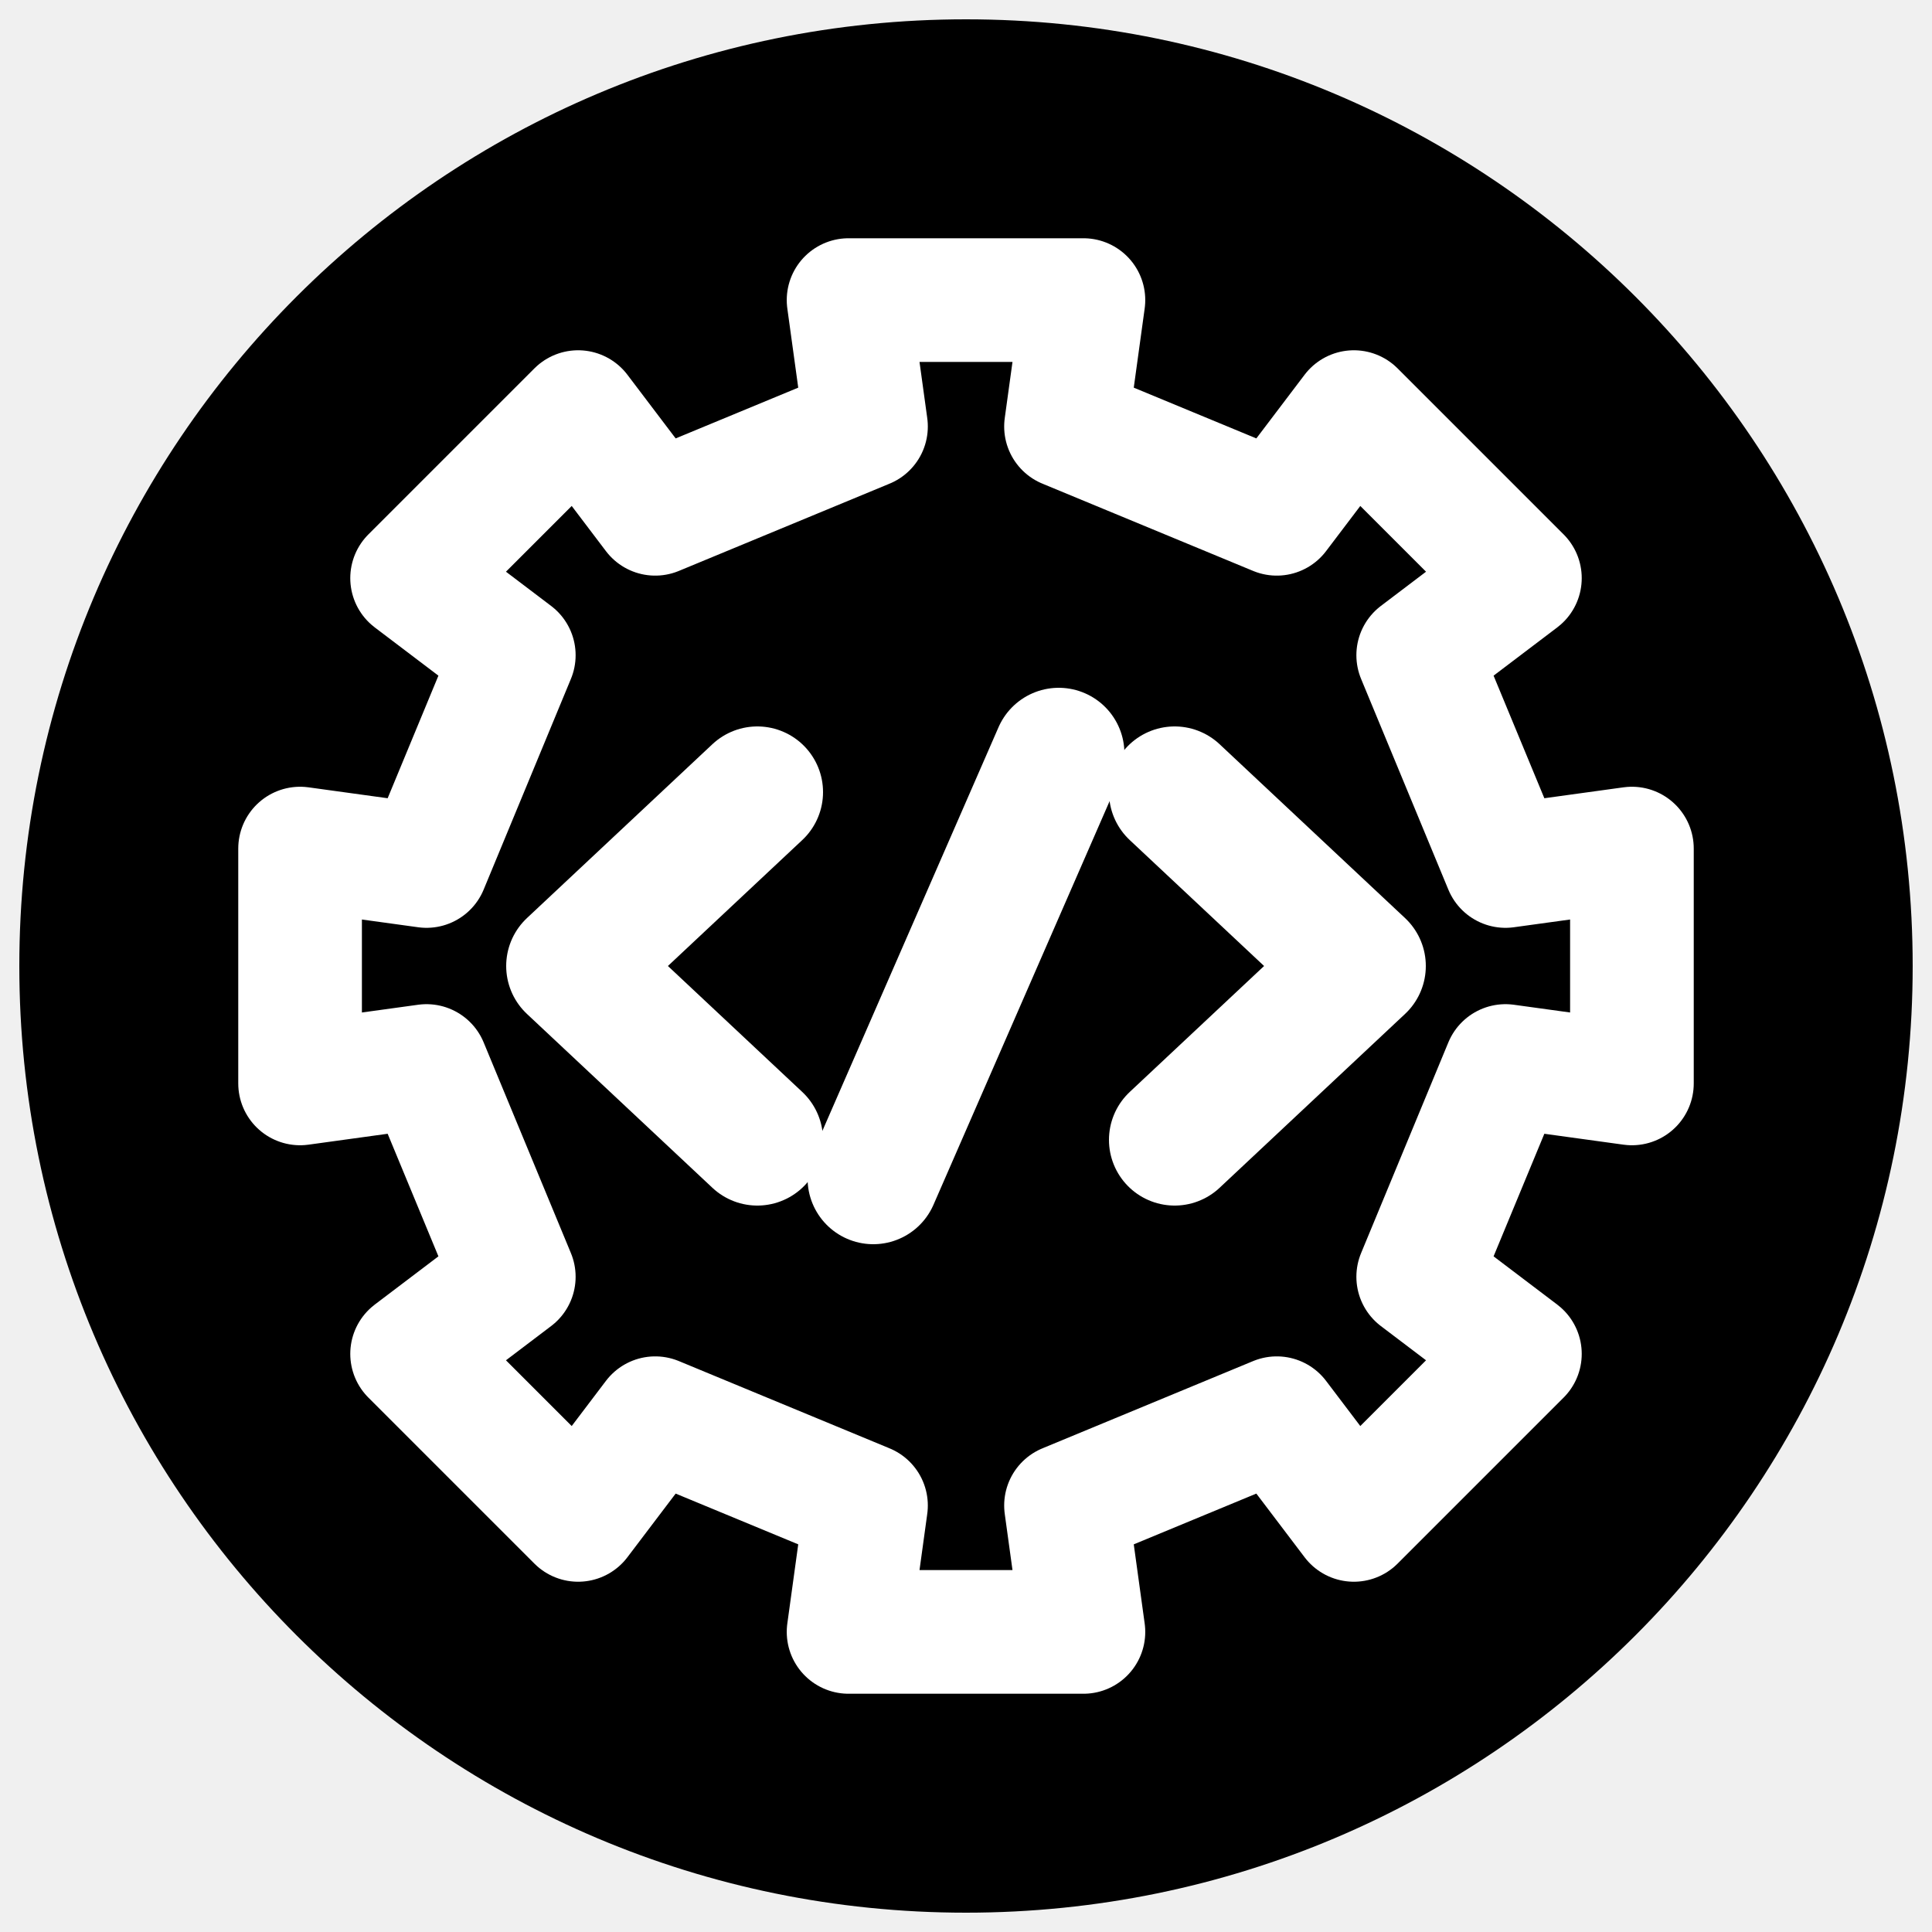
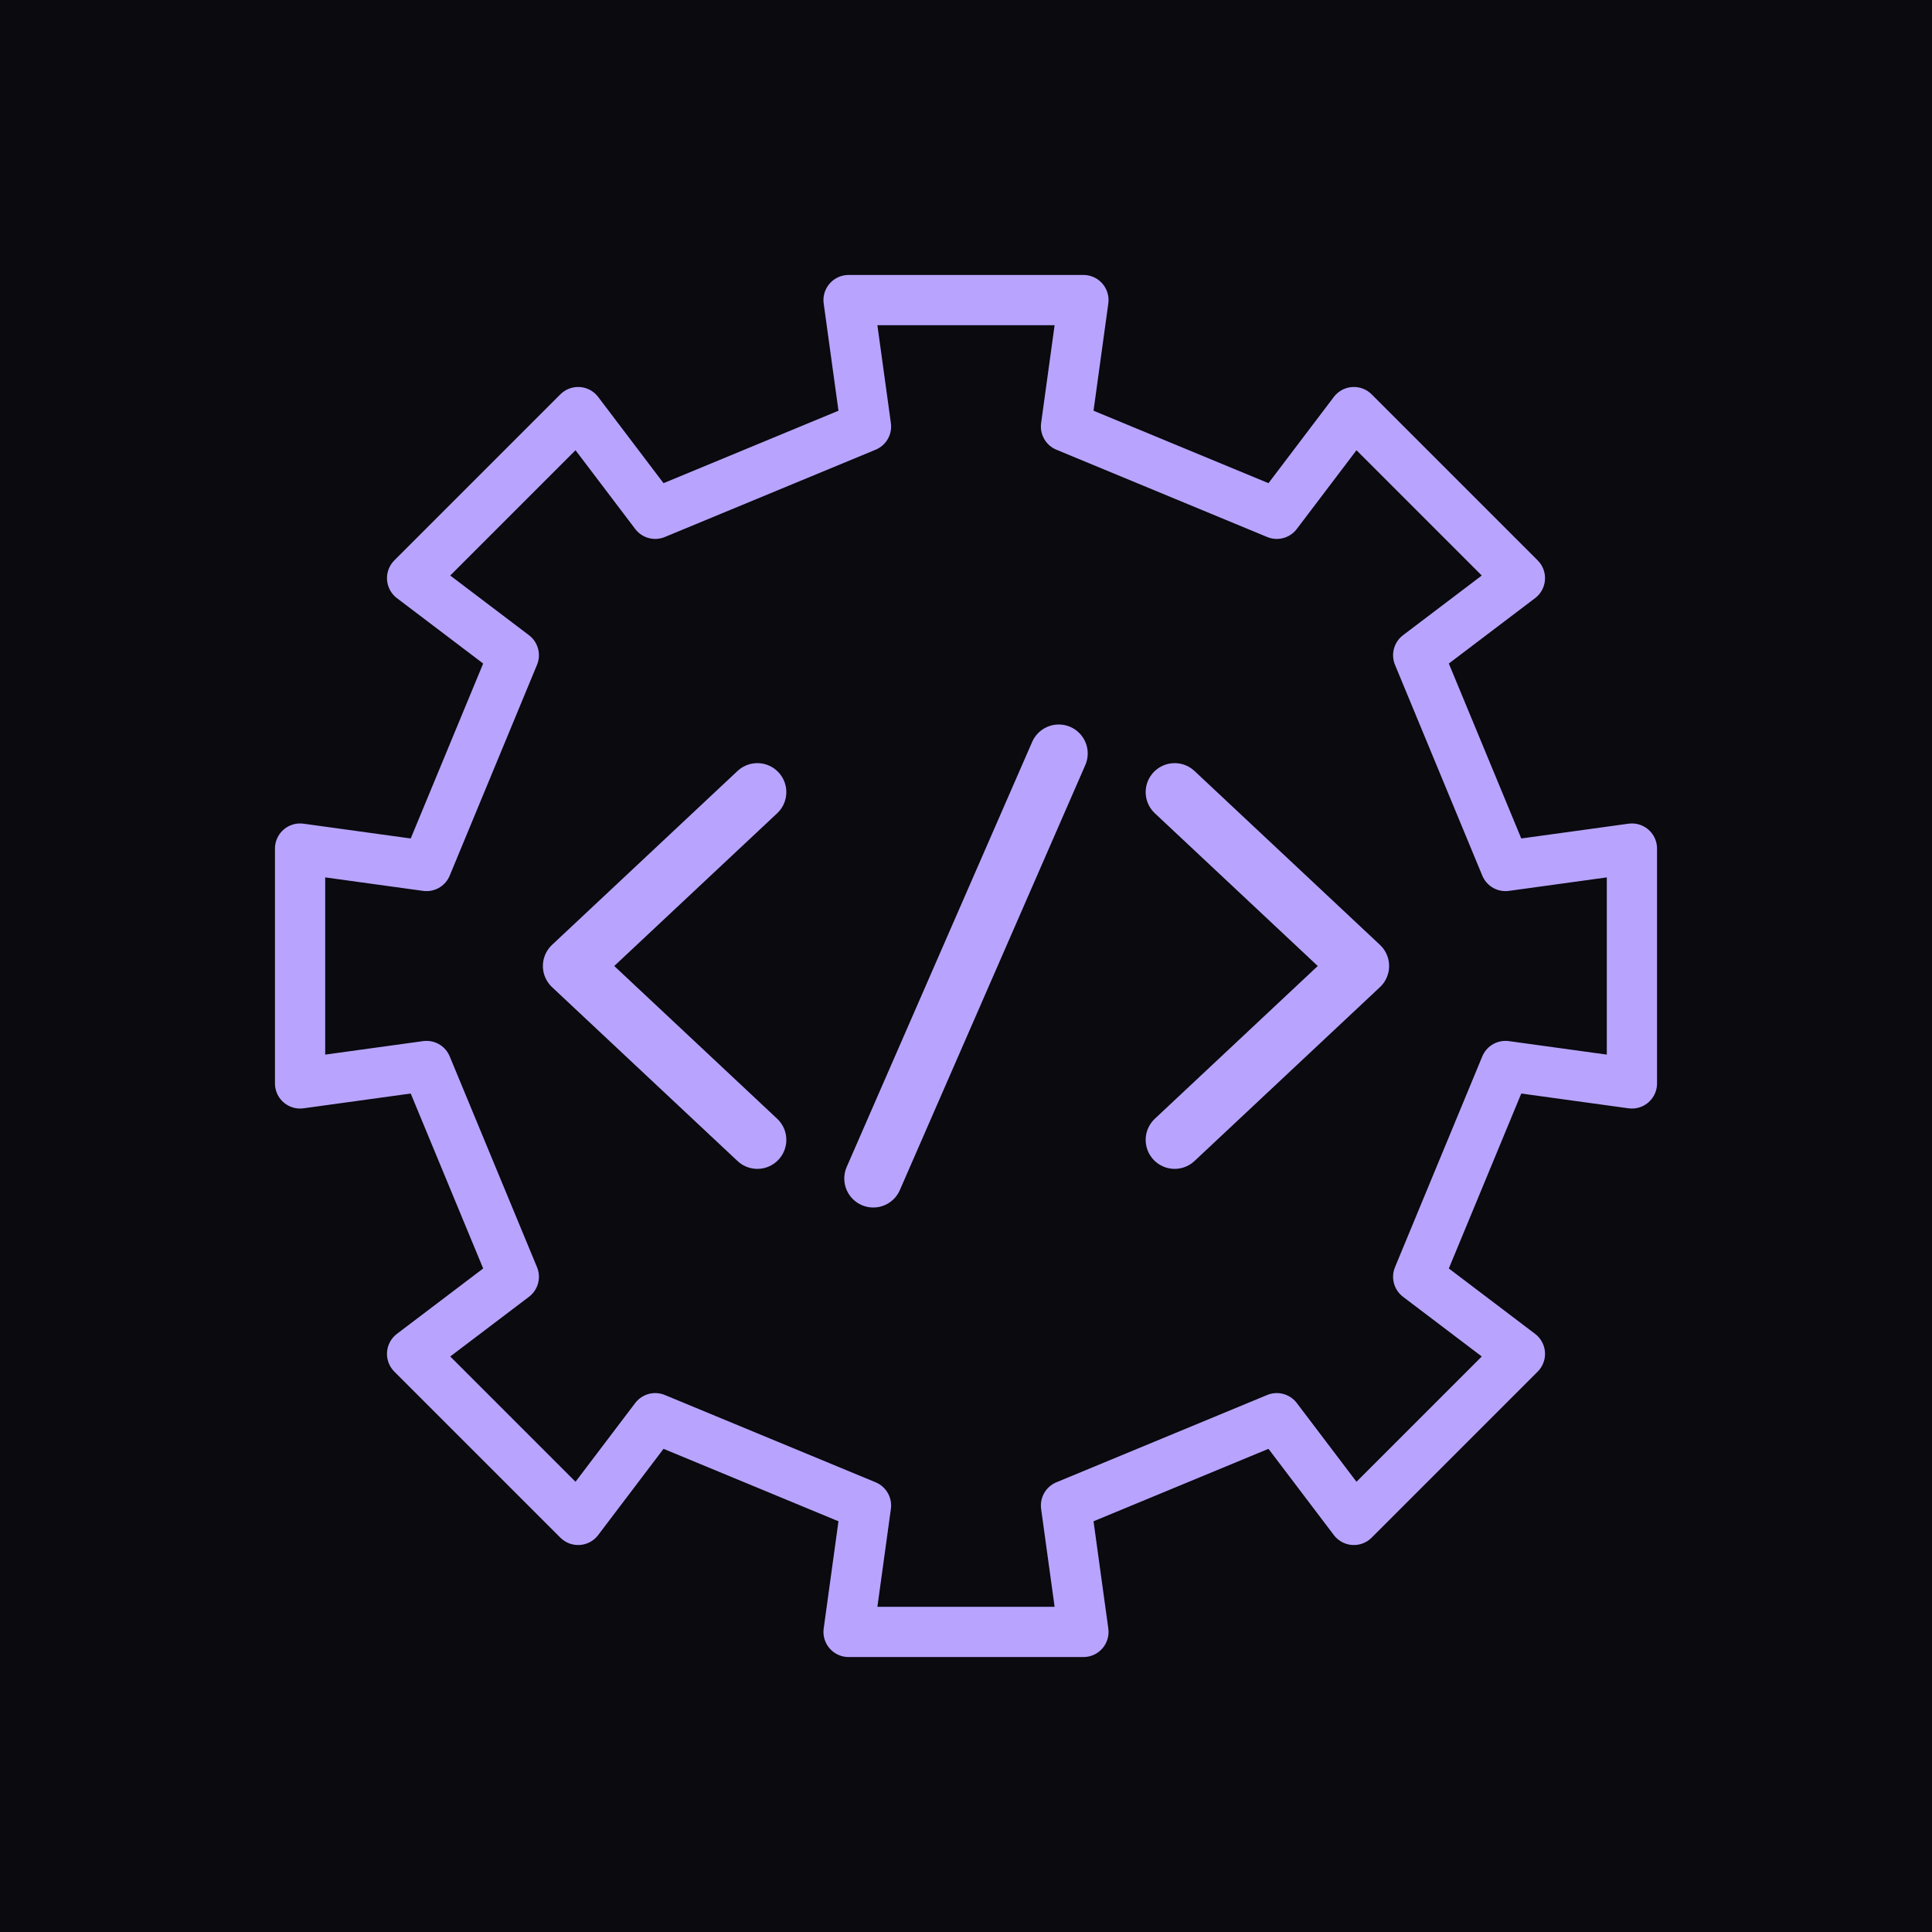
<svg xmlns="http://www.w3.org/2000/svg" width="500" height="500" viewBox="0 0 500 500">
-   <circle cx="250" cy="250" r="245" fill="#000000" />
-   <polygon points="169.57,132.97 224.12,110.38 219.61,77.66 280.39,77.66 275.88,110.38 330.43,132.97 350.38,106.65 393.35,149.62 367.03,169.57 389.62,224.12 422.34,219.61 422.34,280.39 389.62,275.88 367.03,330.43 393.35,350.38 350.38,393.35 330.43,367.03 275.88,389.62 280.39,422.34 219.61,422.34 224.12,389.62 169.57,367.03 149.62,393.35 106.65,350.38 132.97,330.43 110.38,275.88 77.66,280.39 77.66,219.61 110.38,224.12 132.97,169.57 106.65,149.62 149.62,106.65" fill="none" stroke="#ffffff" stroke-width="32" stroke-linejoin="round" />
-   <polyline points="196,205 148,250 196,295" fill="none" stroke="#ffffff" stroke-width="34" stroke-linecap="round" stroke-linejoin="round" />
-   <polyline points="304,205 352,250 304,295" fill="none" stroke="#ffffff" stroke-width="34" stroke-linecap="round" stroke-linejoin="round" />
-   <line x1="226" y1="305" x2="274" y2="195" stroke="#ffffff" stroke-width="34" stroke-linecap="round" />
+   <rect width="500" height="500" fill="#0a0a0f" />
+   <polygon points="169.57,132.97 224.12,110.38 219.61,77.66 280.39,77.66 275.88,110.38 330.43,132.97 350.38,106.65 393.35,149.62 367.03,169.57 389.62,224.12 422.34,219.61 422.34,280.39 389.62,275.88 367.03,330.43 393.35,350.38 350.38,393.35 330.43,367.03 275.88,389.62 280.39,422.34 219.61,422.34 224.12,389.62 169.57,367.03 149.62,393.35 106.65,350.38 132.97,330.43 110.38,275.88 77.66,280.39 77.66,219.61 110.38,224.12 132.97,169.57 106.65,149.62 149.62,106.65" fill="none" stroke="#b8a4ff" stroke-width="13" stroke-linejoin="round" />
+   <polyline points="196,205 148,250 196,295" fill="none" stroke="#b8a4ff" stroke-width="15" stroke-linecap="round" stroke-linejoin="round" />
+   <polyline points="304,205 352,250 304,295" fill="none" stroke="#b8a4ff" stroke-width="15" stroke-linecap="round" stroke-linejoin="round" />
+   <line x1="226" y1="305" x2="274" y2="195" stroke="#b8a4ff" stroke-width="15" stroke-linecap="round" />
</svg>
